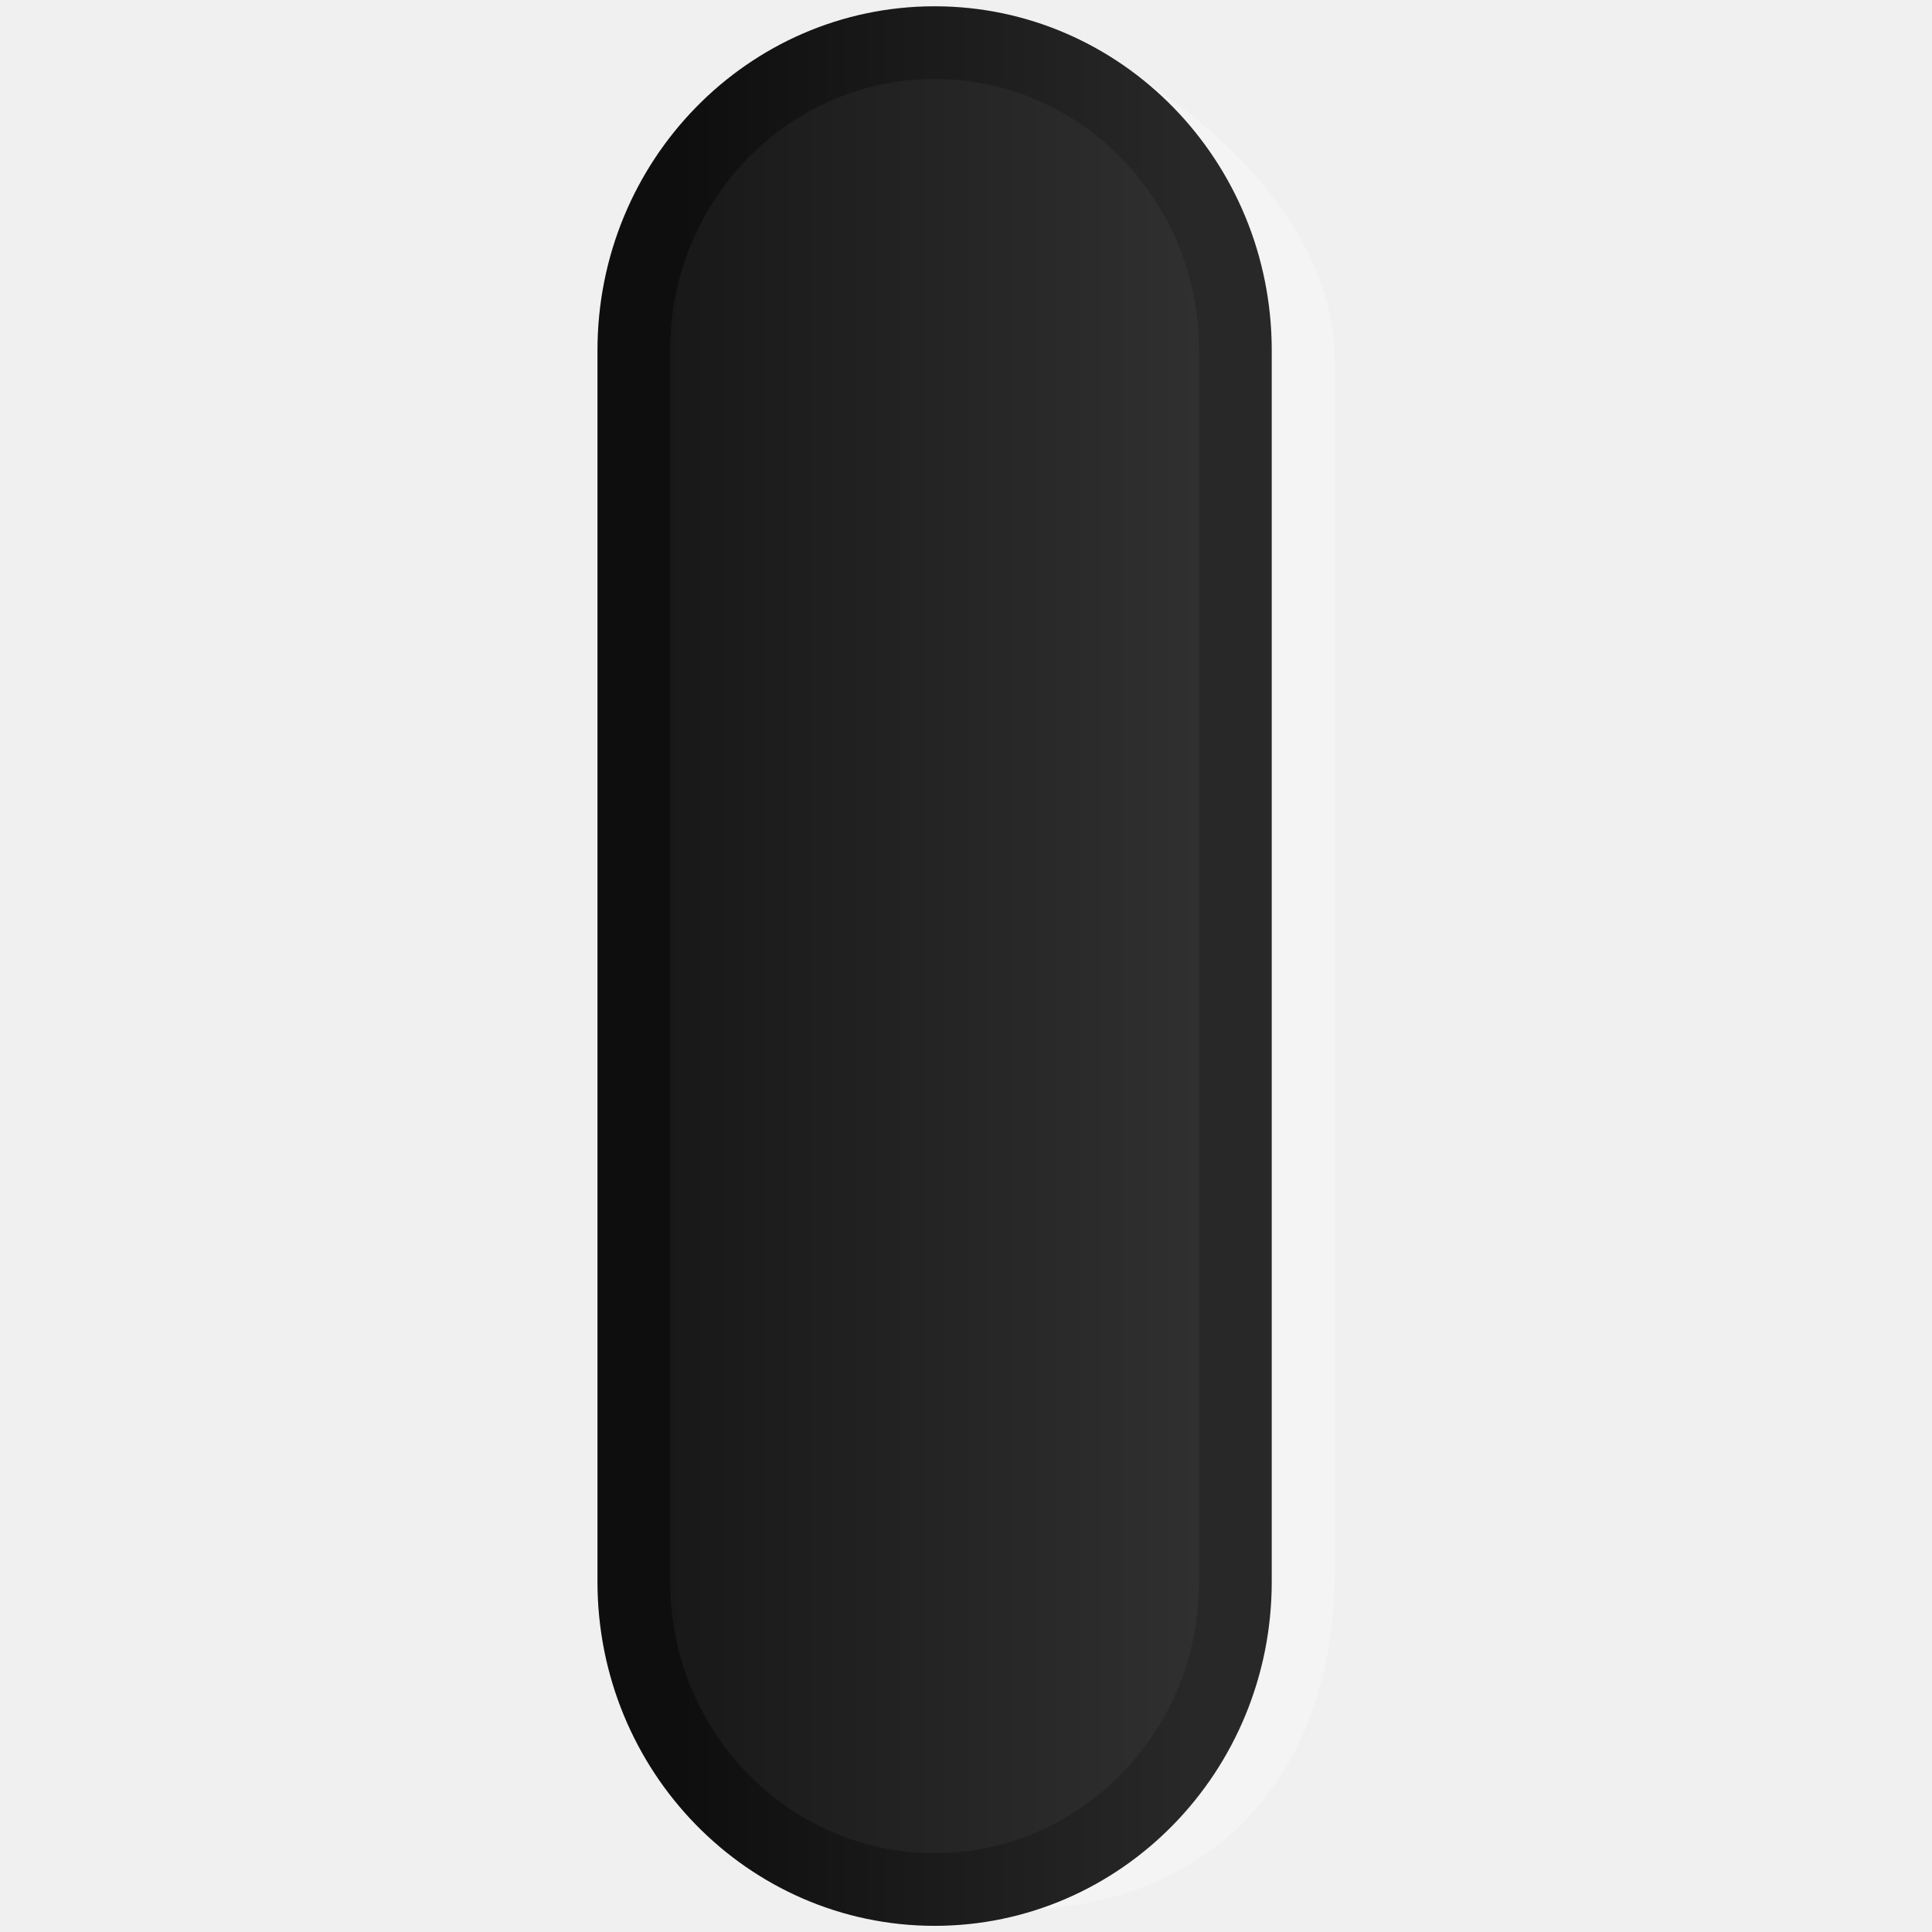
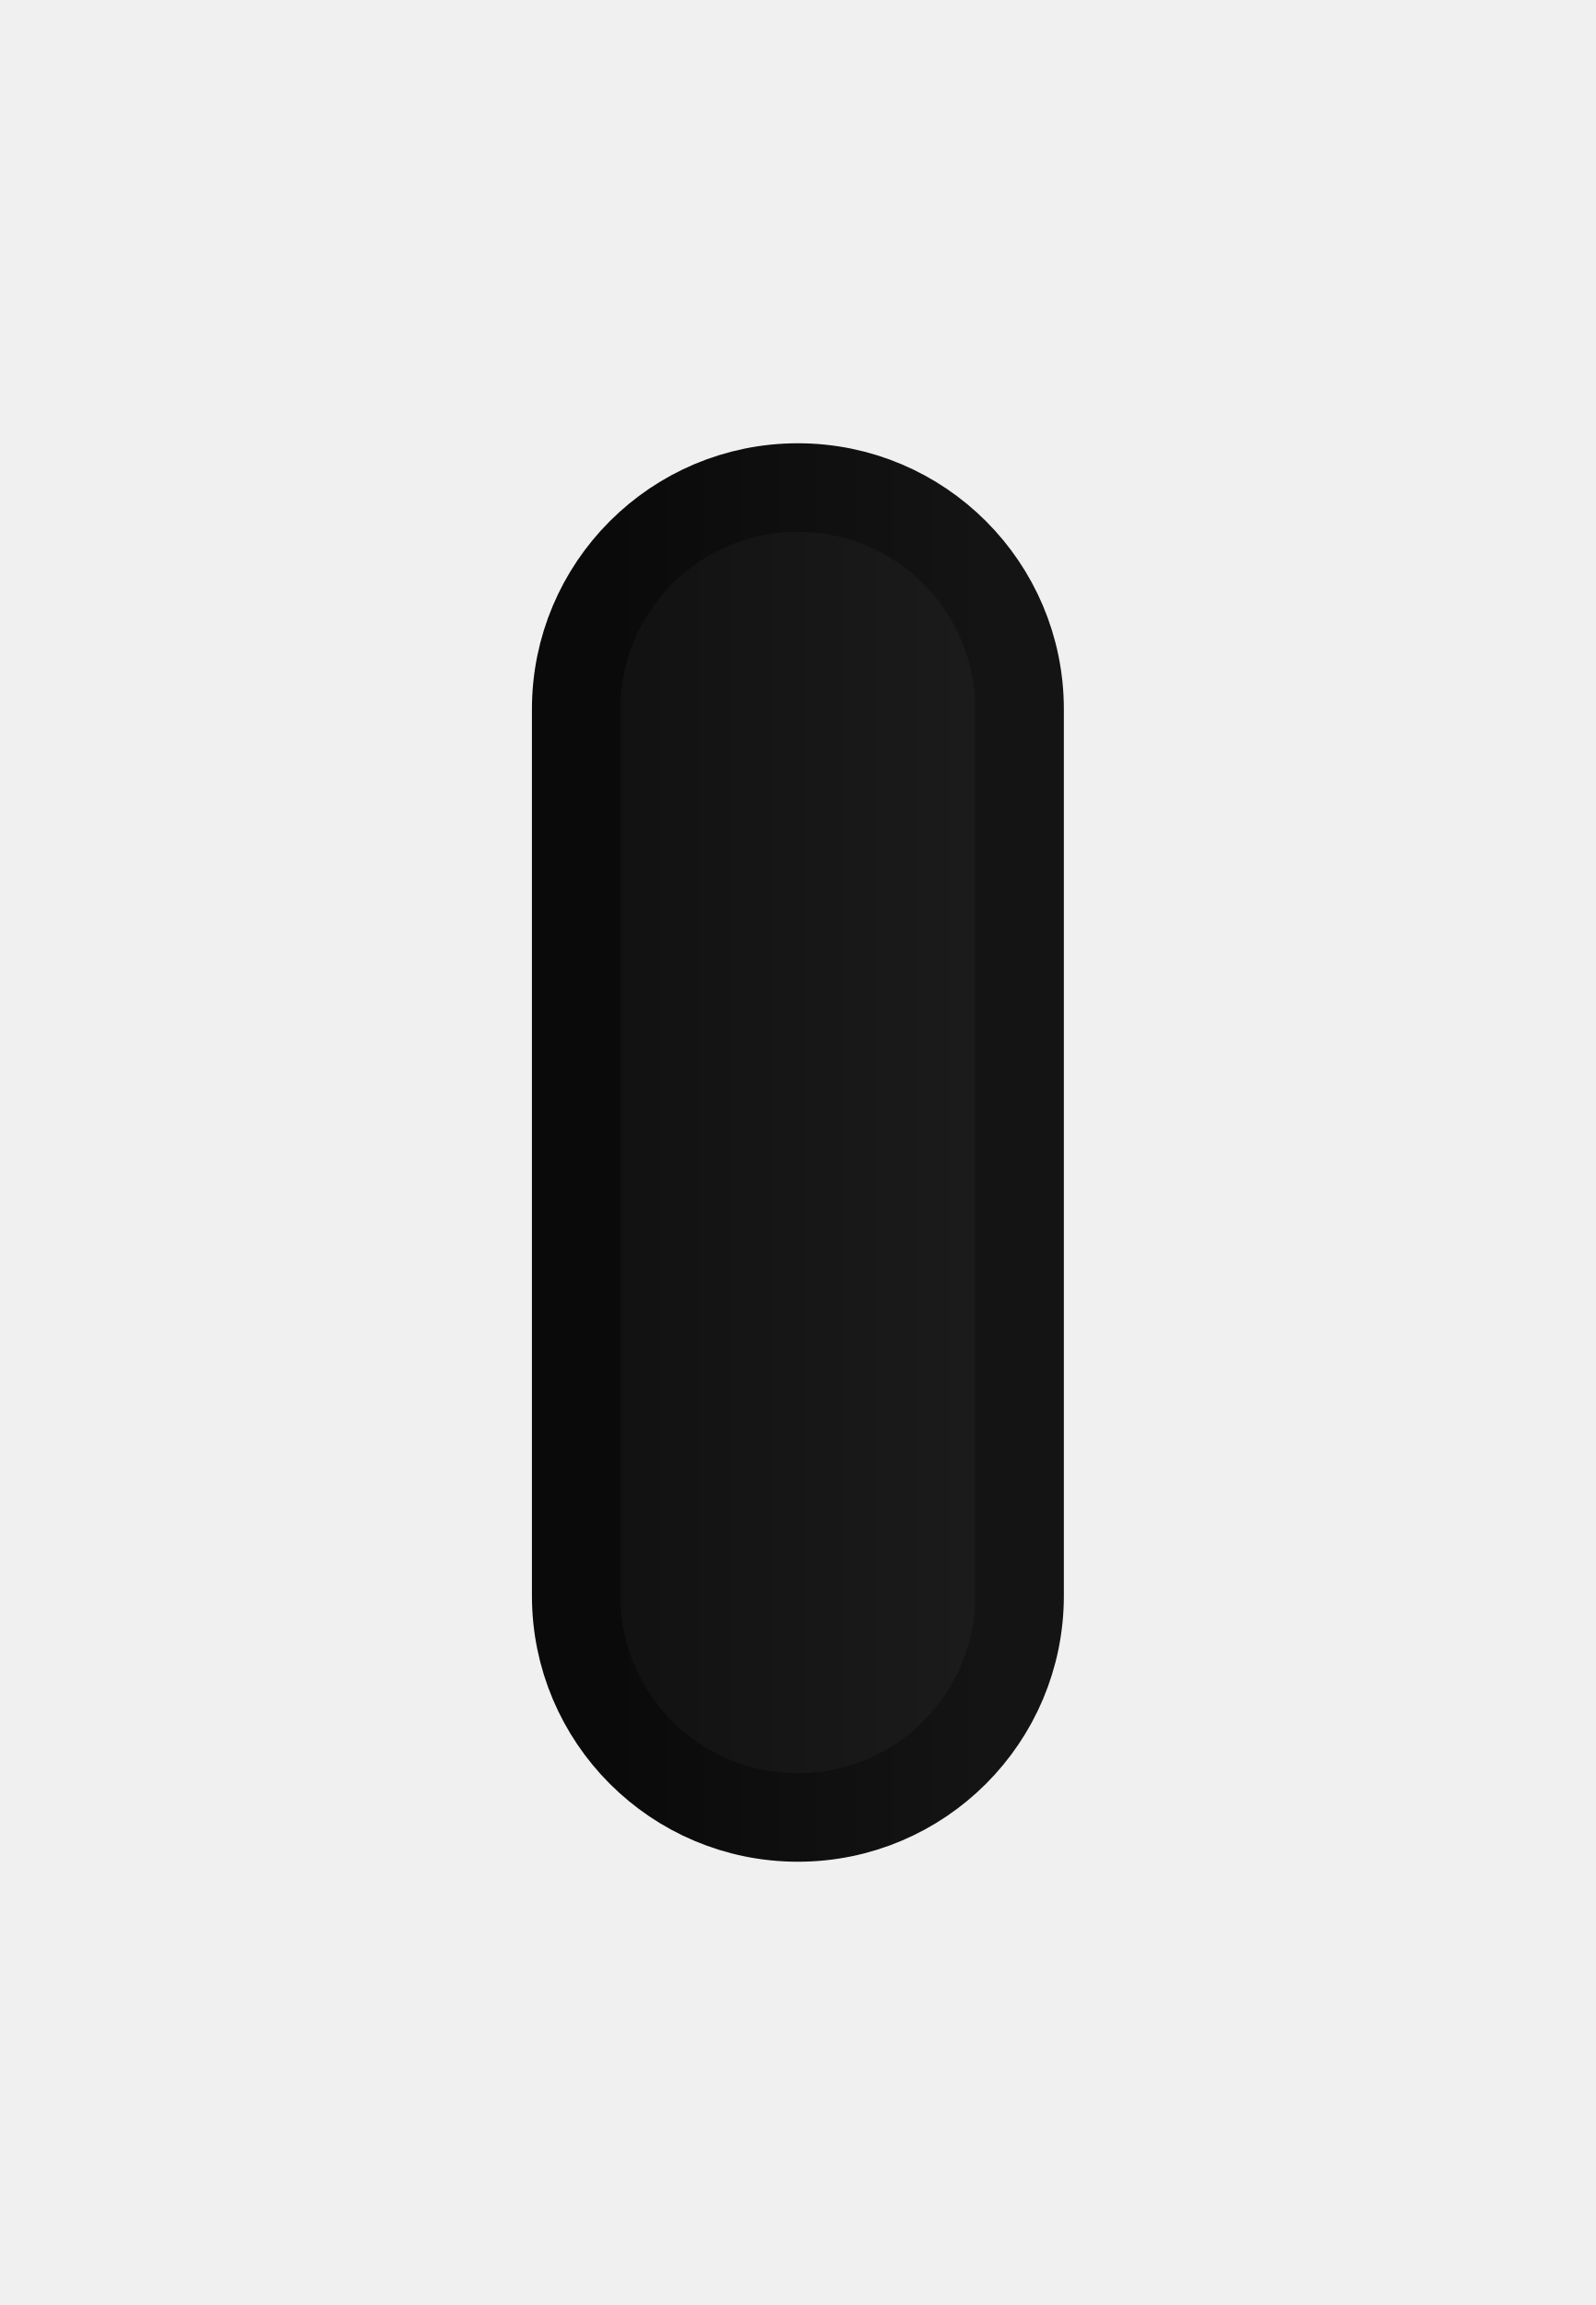
- <svg xmlns="http://www.w3.org/2000/svg" xmlns:xlink="http://www.w3.org/1999/xlink" width="16px" height="16px" id="svg33222" version="1.1">
+ <svg xmlns="http://www.w3.org/2000/svg" xmlns:xlink="http://www.w3.org/1999/xlink" width="18" height="26" id="svg33222" version="1.1">
  <defs id="defs33224">
    <linearGradient id="linearGradient3762">
      <stop style="stop-color:#161616;stop-opacity:1;" offset="0" id="stop3764" />
-       <stop style="stop-color:#323232;stop-opacity:1;" offset="1" id="stop3766" />
+       <stop style="stop-color:#363636;stop-opacity:1;" offset="1" id="stop3766" />
    </linearGradient>
    <linearGradient id="linearGradient3845">
-       <stop style="stop-color:#0e0e0e;stop-opacity:1;" offset="0" id="stop3847" />
-       <stop style="stop-color:#282828;stop-opacity:1;" offset="1" id="stop3849" />
+       <stop style="stop-color:#070707;stop-opacity:1;" offset="0" id="stop3847" />
+       <stop style="stop-color:#262626;stop-opacity:1;" offset="1" id="stop3849" />
    </linearGradient>
    <linearGradient id="linearGradient3837">
      <stop style="stop-color:#f2f3f5;stop-opacity:0;" offset="0" id="stop3839" />
      <stop style="stop-color:#ffffff;stop-opacity:0;" offset="1" id="stop3841" />
    </linearGradient>
    <linearGradient xlink:href="#linearGradient3837" id="linearGradient3843" x1="8" y1="1.925" x2="8" y2="14.003" gradientUnits="userSpaceOnUse" />
    <linearGradient xlink:href="#linearGradient3845" id="linearGradient3851" x1="8" y1="1.537" x2="8" y2="13.463" gradientUnits="userSpaceOnUse" />
-     <linearGradient xlink:href="#linearGradient3762" id="linearGradient3838" gradientUnits="userSpaceOnUse" gradientTransform="matrix(1.019677,0,0,0.355839,-0.1574127,5.070708)" x1="7.962" y1="0.201" x2="7.962" y2="14.757" />
-     <linearGradient xlink:href="#linearGradient3845" id="linearGradient3840" gradientUnits="userSpaceOnUse" gradientTransform="matrix(1.019677,0,0,0.355839,-0.1574127,5.070708)" x1="8" y1="1.537" x2="8" y2="13.463" />
-     <linearGradient xlink:href="#linearGradient3762" id="linearGradient3862" gradientUnits="userSpaceOnUse" gradientTransform="matrix(1.019677,0,0,0.355839,-16.15741,5.070708)" x1="7.962" y1="0.201" x2="7.962" y2="14.757" />
-     <linearGradient xlink:href="#linearGradient3845" id="linearGradient3864" gradientUnits="userSpaceOnUse" gradientTransform="matrix(1.019677,0,0,0.355839,-16.15741,5.070708)" x1="8" y1="1.537" x2="8" y2="13.463" />
+     <linearGradient xlink:href="#linearGradient3845" id="linearGradient3787" gradientUnits="userSpaceOnUse" x1="8" y1="1.537" x2="8" y2="13.463" />
+     <linearGradient xlink:href="#linearGradient3762" id="linearGradient3768" x1="7.962" y1="0.201" x2="7.962" y2="14.757" gradientUnits="userSpaceOnUse" />
+     <linearGradient xlink:href="#linearGradient3762" id="linearGradient3793" gradientUnits="userSpaceOnUse" x1="7.962" y1="0.201" x2="7.962" y2="14.757" />
+     <linearGradient xlink:href="#linearGradient3845" id="linearGradient3795" gradientUnits="userSpaceOnUse" x1="8" y1="1.537" x2="8" y2="13.463" />
+     <linearGradient xlink:href="#linearGradient3762" id="linearGradient3800" gradientUnits="userSpaceOnUse" x1="7.962" y1="0.201" x2="7.962" y2="14.757" gradientTransform="matrix(1.025601,0,0,0.3607288,-0.2048089,10.1084)" />
+     <linearGradient xlink:href="#linearGradient3845" id="linearGradient3802" gradientUnits="userSpaceOnUse" x1="8" y1="1.537" x2="8" y2="13.463" gradientTransform="matrix(1.025601,0,0,0.3607288,-0.2048089,10.1084)" />
+     <linearGradient xlink:href="#linearGradient3762" id="linearGradient3809" gradientUnits="userSpaceOnUse" gradientTransform="matrix(1.025601,0,0,0.3607288,-0.2048089,10.1084)" x1="7.962" y1="0.201" x2="7.962" y2="14.757" />
+     <linearGradient xlink:href="#linearGradient3845" id="linearGradient3811" gradientUnits="userSpaceOnUse" gradientTransform="matrix(1.025601,0,0,0.3607288,-0.2048089,10.1084)" x1="8" y1="1.537" x2="8" y2="13.463" />
+     <linearGradient xlink:href="#linearGradient3762" id="linearGradient3814" gradientUnits="userSpaceOnUse" gradientTransform="matrix(1.019677,0,0,0.4900589,-0.1574127,4.076985)" x1="7.962" y1="0.201" x2="7.962" y2="14.757" />
+     <linearGradient xlink:href="#linearGradient3845" id="linearGradient3816" gradientUnits="userSpaceOnUse" gradientTransform="matrix(1.019677,0,0,0.4900589,-0.1574127,4.076985)" x1="8" y1="1.537" x2="8" y2="13.463" />
+     <linearGradient xlink:href="#linearGradient3762" id="linearGradient3823" gradientUnits="userSpaceOnUse" gradientTransform="matrix(1.019677,0,0,0.4900589,-0.1574127,4.076985)" x1="7.962" y1="0.201" x2="7.962" y2="14.757" />
+     <linearGradient xlink:href="#linearGradient3845" id="linearGradient3825" gradientUnits="userSpaceOnUse" gradientTransform="matrix(1.019677,0,0,0.4900589,-0.1574127,4.076985)" x1="8" y1="1.537" x2="8" y2="13.463" />
+     <linearGradient xlink:href="#linearGradient3845" id="linearGradient3790" gradientUnits="userSpaceOnUse" gradientTransform="matrix(1.024857,0,0,0.3837752,-15.19886,6.121687)" x1="8" y1="1.537" x2="8" y2="13.463" />
+     <linearGradient xlink:href="#linearGradient3845-5" id="linearGradient3790-0" gradientUnits="userSpaceOnUse" gradientTransform="matrix(1.024857,0,0,0.3837752,0.8011453,4.121687)" x1="8" y1="1.537" x2="8" y2="13.463" />
+     <linearGradient id="linearGradient3845-5">
+       <stop style="stop-color:#000000;stop-opacity:1;" offset="0" id="stop3847-3" />
+       <stop style="stop-color:#000000;stop-opacity:0.337;" offset="1" id="stop3849-1" />
+     </linearGradient>
+     <linearGradient y2="13.463" x2="8" y1="1.537" x1="8" gradientTransform="matrix(0.9492781,0,0,0.3027979,-14.59422,6.729016)" gradientUnits="userSpaceOnUse" id="linearGradient3808" xlink:href="#linearGradient3845-5" />
+     <linearGradient y2="13.463" x2="8" y1="1.537" x1="8" gradientTransform="matrix(0.8897096,0,0,0.2389746,3.782501,15.30751)" gradientUnits="userSpaceOnUse" id="linearGradient3808-6" xlink:href="#linearGradient3845-5-7" />
+     <linearGradient id="linearGradient3845-5-7">
+       <stop style="stop-color:#000000;stop-opacity:1;" offset="0" id="stop3847-3-1" />
+       <stop style="stop-color:#000000;stop-opacity:0;" offset="1" id="stop3849-1-3" />
+     </linearGradient>
+     <linearGradient y2="13.463" x2="8" y1="1.537" x1="8" gradientTransform="matrix(0.8659766,0,0,0.213546,-13.92781,7.398402)" gradientUnits="userSpaceOnUse" id="linearGradient3842" xlink:href="#linearGradient3845-5-7" />
+     <linearGradient xlink:href="#linearGradient3845" id="linearGradient3026" gradientUnits="userSpaceOnUse" gradientTransform="matrix(1.024857,0,0,0.3837752,-15.19886,6.121687)" x1="8" y1="1.537" x2="8" y2="13.463" />
+     <linearGradient xlink:href="#linearGradient3845-5" id="linearGradient3028" gradientUnits="userSpaceOnUse" gradientTransform="matrix(0.9492781,0,0,0.3027979,-14.59422,6.729016)" x1="8" y1="1.537" x2="8" y2="13.463" />
+     <linearGradient xlink:href="#linearGradient3845-5-7" id="linearGradient3030" gradientUnits="userSpaceOnUse" gradientTransform="matrix(0.8659766,0,0,0.213546,-13.92781,7.398402)" x1="8" y1="1.537" x2="8" y2="13.463" />
+     <linearGradient xlink:href="#linearGradient3845-5-7" id="linearGradient3801" gradientUnits="userSpaceOnUse" gradientTransform="matrix(0.8707826,0,0,0.177955,-13.96626,7.665335)" x1="8" y1="1.537" x2="8" y2="13.463" />
+     <linearGradient xlink:href="#linearGradient3845-5" id="linearGradient3804" gradientUnits="userSpaceOnUse" gradientTransform="matrix(0.9545464,0,0,0.2523316,-14.63637,7.107513)" x1="8" y1="1.537" x2="8" y2="13.463" />
+     <linearGradient xlink:href="#linearGradient3845" id="linearGradient3807" gradientUnits="userSpaceOnUse" gradientTransform="matrix(1.030545,0,0,0.3198126,-15.24436,6.601406)" x1="8" y1="1.537" x2="8" y2="13.463" />
+     <linearGradient xlink:href="#linearGradient3845" id="linearGradient3032" gradientUnits="userSpaceOnUse" gradientTransform="matrix(1.030545,0,0,0.3198126,-15.24436,6.601406)" x1="8" y1="1.537" x2="8" y2="13.463" />
+     <linearGradient xlink:href="#linearGradient3845-5" id="linearGradient3034" gradientUnits="userSpaceOnUse" gradientTransform="matrix(0.9545464,0,0,0.2523316,-14.63637,7.107513)" x1="8" y1="1.537" x2="8" y2="13.463" />
+     <linearGradient xlink:href="#linearGradient3845-5-7" id="linearGradient3036" gradientUnits="userSpaceOnUse" gradientTransform="matrix(0.8707826,0,0,0.177955,-13.96626,7.665335)" x1="8" y1="1.537" x2="8" y2="13.463" />
+     <linearGradient xlink:href="#linearGradient3845-3" id="linearGradient3811-1" gradientUnits="userSpaceOnUse" gradientTransform="matrix(1,0,0,0.2712837,-16,5.423366)" x1="8" y1="1.537" x2="8" y2="13.463" />
+     <linearGradient id="linearGradient3845-3">
+       <stop style="stop-color:#0a0a0a;stop-opacity:1;" offset="0" id="stop3847-2" />
+       <stop style="stop-color:#141414;stop-opacity:1;" offset="1" id="stop3849-7" />
+     </linearGradient>
+     <linearGradient xlink:href="#linearGradient3762-7" id="linearGradient3813" gradientUnits="userSpaceOnUse" gradientTransform="matrix(0.9333333,0,0,0.2109985,-15.46667,5.892385)" x1="7.962" y1="0.201" x2="7.962" y2="14.757" />
+     <linearGradient id="linearGradient3762-7">
+       <stop style="stop-color:#000000;stop-opacity:0.494;" offset="0" id="stop3764-5" />
+       <stop style="stop-color:#000000;stop-opacity:0.196;" offset="1" id="stop3766-5" />
+     </linearGradient>
+     <linearGradient xlink:href="#linearGradient3845-3" id="linearGradient3066" gradientUnits="userSpaceOnUse" gradientTransform="matrix(1,0,0,0.2712837,-16,5.423366)" x1="8" y1="1.537" x2="8" y2="13.463" />
+     <linearGradient xlink:href="#linearGradient3762-7" id="linearGradient3068" gradientUnits="userSpaceOnUse" gradientTransform="matrix(0.9333333,0,0,0.2109985,-15.46667,5.892385)" x1="7.962" y1="0.201" x2="7.962" y2="14.757" />
+     <linearGradient xlink:href="#linearGradient3845-8" id="linearGradient3826" gradientUnits="userSpaceOnUse" gradientTransform="matrix(1,0,0,0.3571428,5,4.321428)" x1="8" y1="1.537" x2="8" y2="13.463" />
+     <linearGradient id="linearGradient3845-8">
+       <stop style="stop-color:#0a0a0a;stop-opacity:1;" offset="0" id="stop3847-35" />
+       <stop style="stop-color:#141414;stop-opacity:1;" offset="1" id="stop3849-9" />
+     </linearGradient>
+     <linearGradient xlink:href="#linearGradient3762-7-0" id="linearGradient3822" gradientUnits="userSpaceOnUse" gradientTransform="matrix(0.9333333,0,0,0.2857143,5.533334,4.857144)" x1="7.962" y1="0.201" x2="7.962" y2="14.757" />
+     <linearGradient id="linearGradient3762-7-0">
+       <stop style="stop-color:#000000;stop-opacity:0.494;" offset="0" id="stop3764-5-8" />
+       <stop style="stop-color:#000000;stop-opacity:0.196;" offset="1" id="stop3766-5-0" />
+     </linearGradient>
+     <linearGradient y2="14.757" x2="7.962" y1="0.201" x1="7.962" gradientTransform="matrix(0.9333333,0,0,0.2857143,5.533334,4.857144)" gradientUnits="userSpaceOnUse" id="linearGradient3855" xlink:href="#linearGradient3762-7-0" />
+     <linearGradient xlink:href="#linearGradient3762-7-0" id="linearGradient3073" gradientUnits="userSpaceOnUse" gradientTransform="matrix(0.9333333,0,0,0.2857143,-10.46667,6.857144)" x1="7.962" y1="0.201" x2="7.962" y2="14.757" />
+     <linearGradient xlink:href="#linearGradient3845-8" id="linearGradient3076" gradientUnits="userSpaceOnUse" gradientTransform="matrix(1,0,0,0.3571428,-11,6.321428)" x1="8" y1="1.537" x2="8" y2="13.463" />
  </defs>
-   <g id="layer1">
-     <path style="color:#000000;fill:none;stroke:#ffffff;stroke-width:0.819;stroke-miterlimit:4;stroke-opacity:1;stroke-dasharray:none;marker:none;visibility:visible;display:inline;overflow:visible;enable-background:accumulate;opacity:0.28" d="m 7.71,0.481 0.268,-0.002 C 8.567,0.475 10.643,1.599 10.643,2.987 l 0,10.026 c 0,1.389 -0.739,2.22 -1.865,2.367 L 7.71,15.519" id="rect17861-5" />
-     <rect ry="2.491" rx="2.549" y="5.249" x="-15.648" height="4.982" width="15.295" id="rect17861" style="color:#000000;fill:url(#linearGradient3862);fill-opacity:1;stroke:url(#linearGradient3864);stroke-width:0.602;stroke-miterlimit:4;stroke-opacity:1;stroke-dasharray:none;marker:none;visibility:visible;display:inline;overflow:visible;enable-background:accumulate" transform="matrix(0,-1,1,0,0,0)" />
+   <g id="layer1" transform="translate(0,10)">
+     <path style="opacity:0.03;color:#000000;fill:none;stroke:#ffffff;stroke-width:1;stroke-miterlimit:4;stroke-opacity:1;stroke-dasharray:none;marker:none;visibility:visible;display:inline;overflow:visible;enable-background:accumulate" d="m 9.2,-4.519 1.252,0.093 c 1.225,0.091 2.022,1.025 2.022,2.413 l 0,10.026 c 0,1.389 -0.825,2.22 -2.083,2.367 L 9.2,10.519" id="rect17861-5" />
+     <rect ry="2.5" rx="2.5" y="6.5" x="-10.5" height="5" width="15" id="rect17861-9" style="color:#000000;fill:#222222;fill-opacity:1;stroke:url(#linearGradient3076);stroke-width:1;stroke-miterlimit:4;stroke-opacity:1;stroke-dasharray:none;marker:none;visibility:visible;display:inline;overflow:visible;enable-background:accumulate" transform="matrix(0,-1,1,0,0,0)" />
+     <rect ry="2" rx="2" y="7" x="-10" height="4" width="14" id="rect17861-1-7" style="color:#000000;fill:url(#linearGradient3073);fill-opacity:1;stroke:none;stroke-width:0.602;marker:none;visibility:visible;display:inline;overflow:visible;enable-background:accumulate" transform="matrix(0,-1,1,0,0,0)" />
  </g>
</svg>
